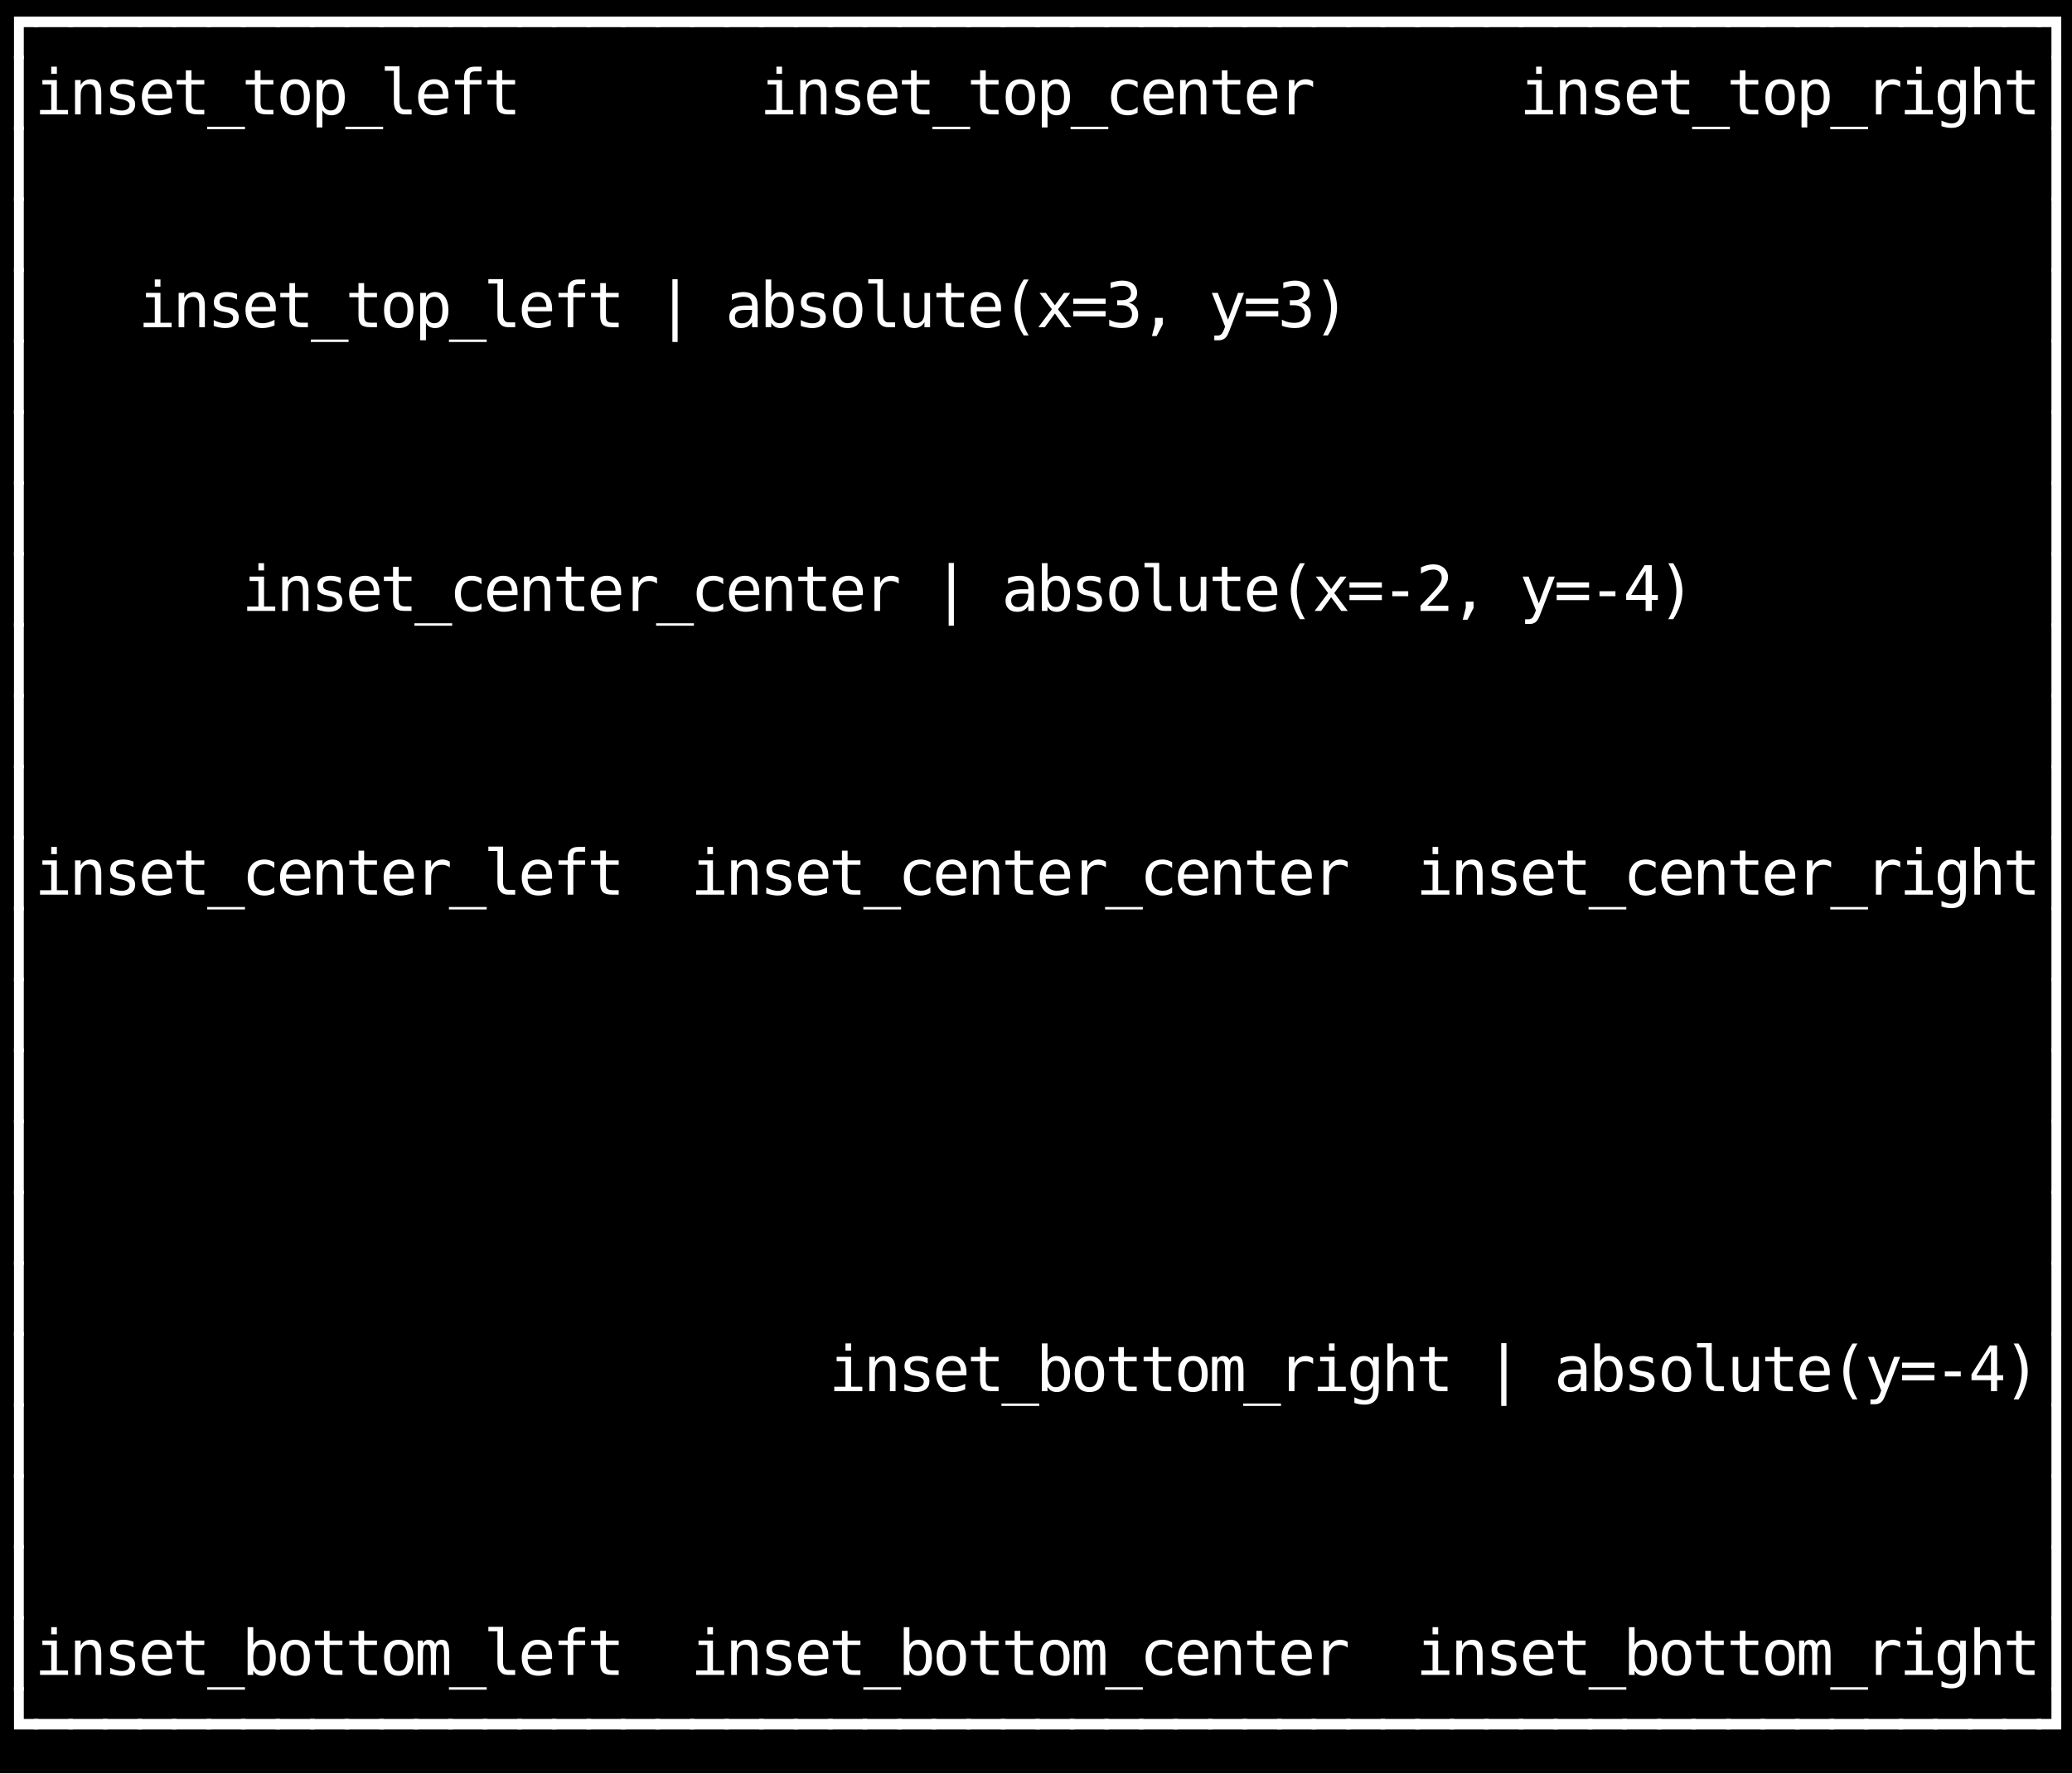
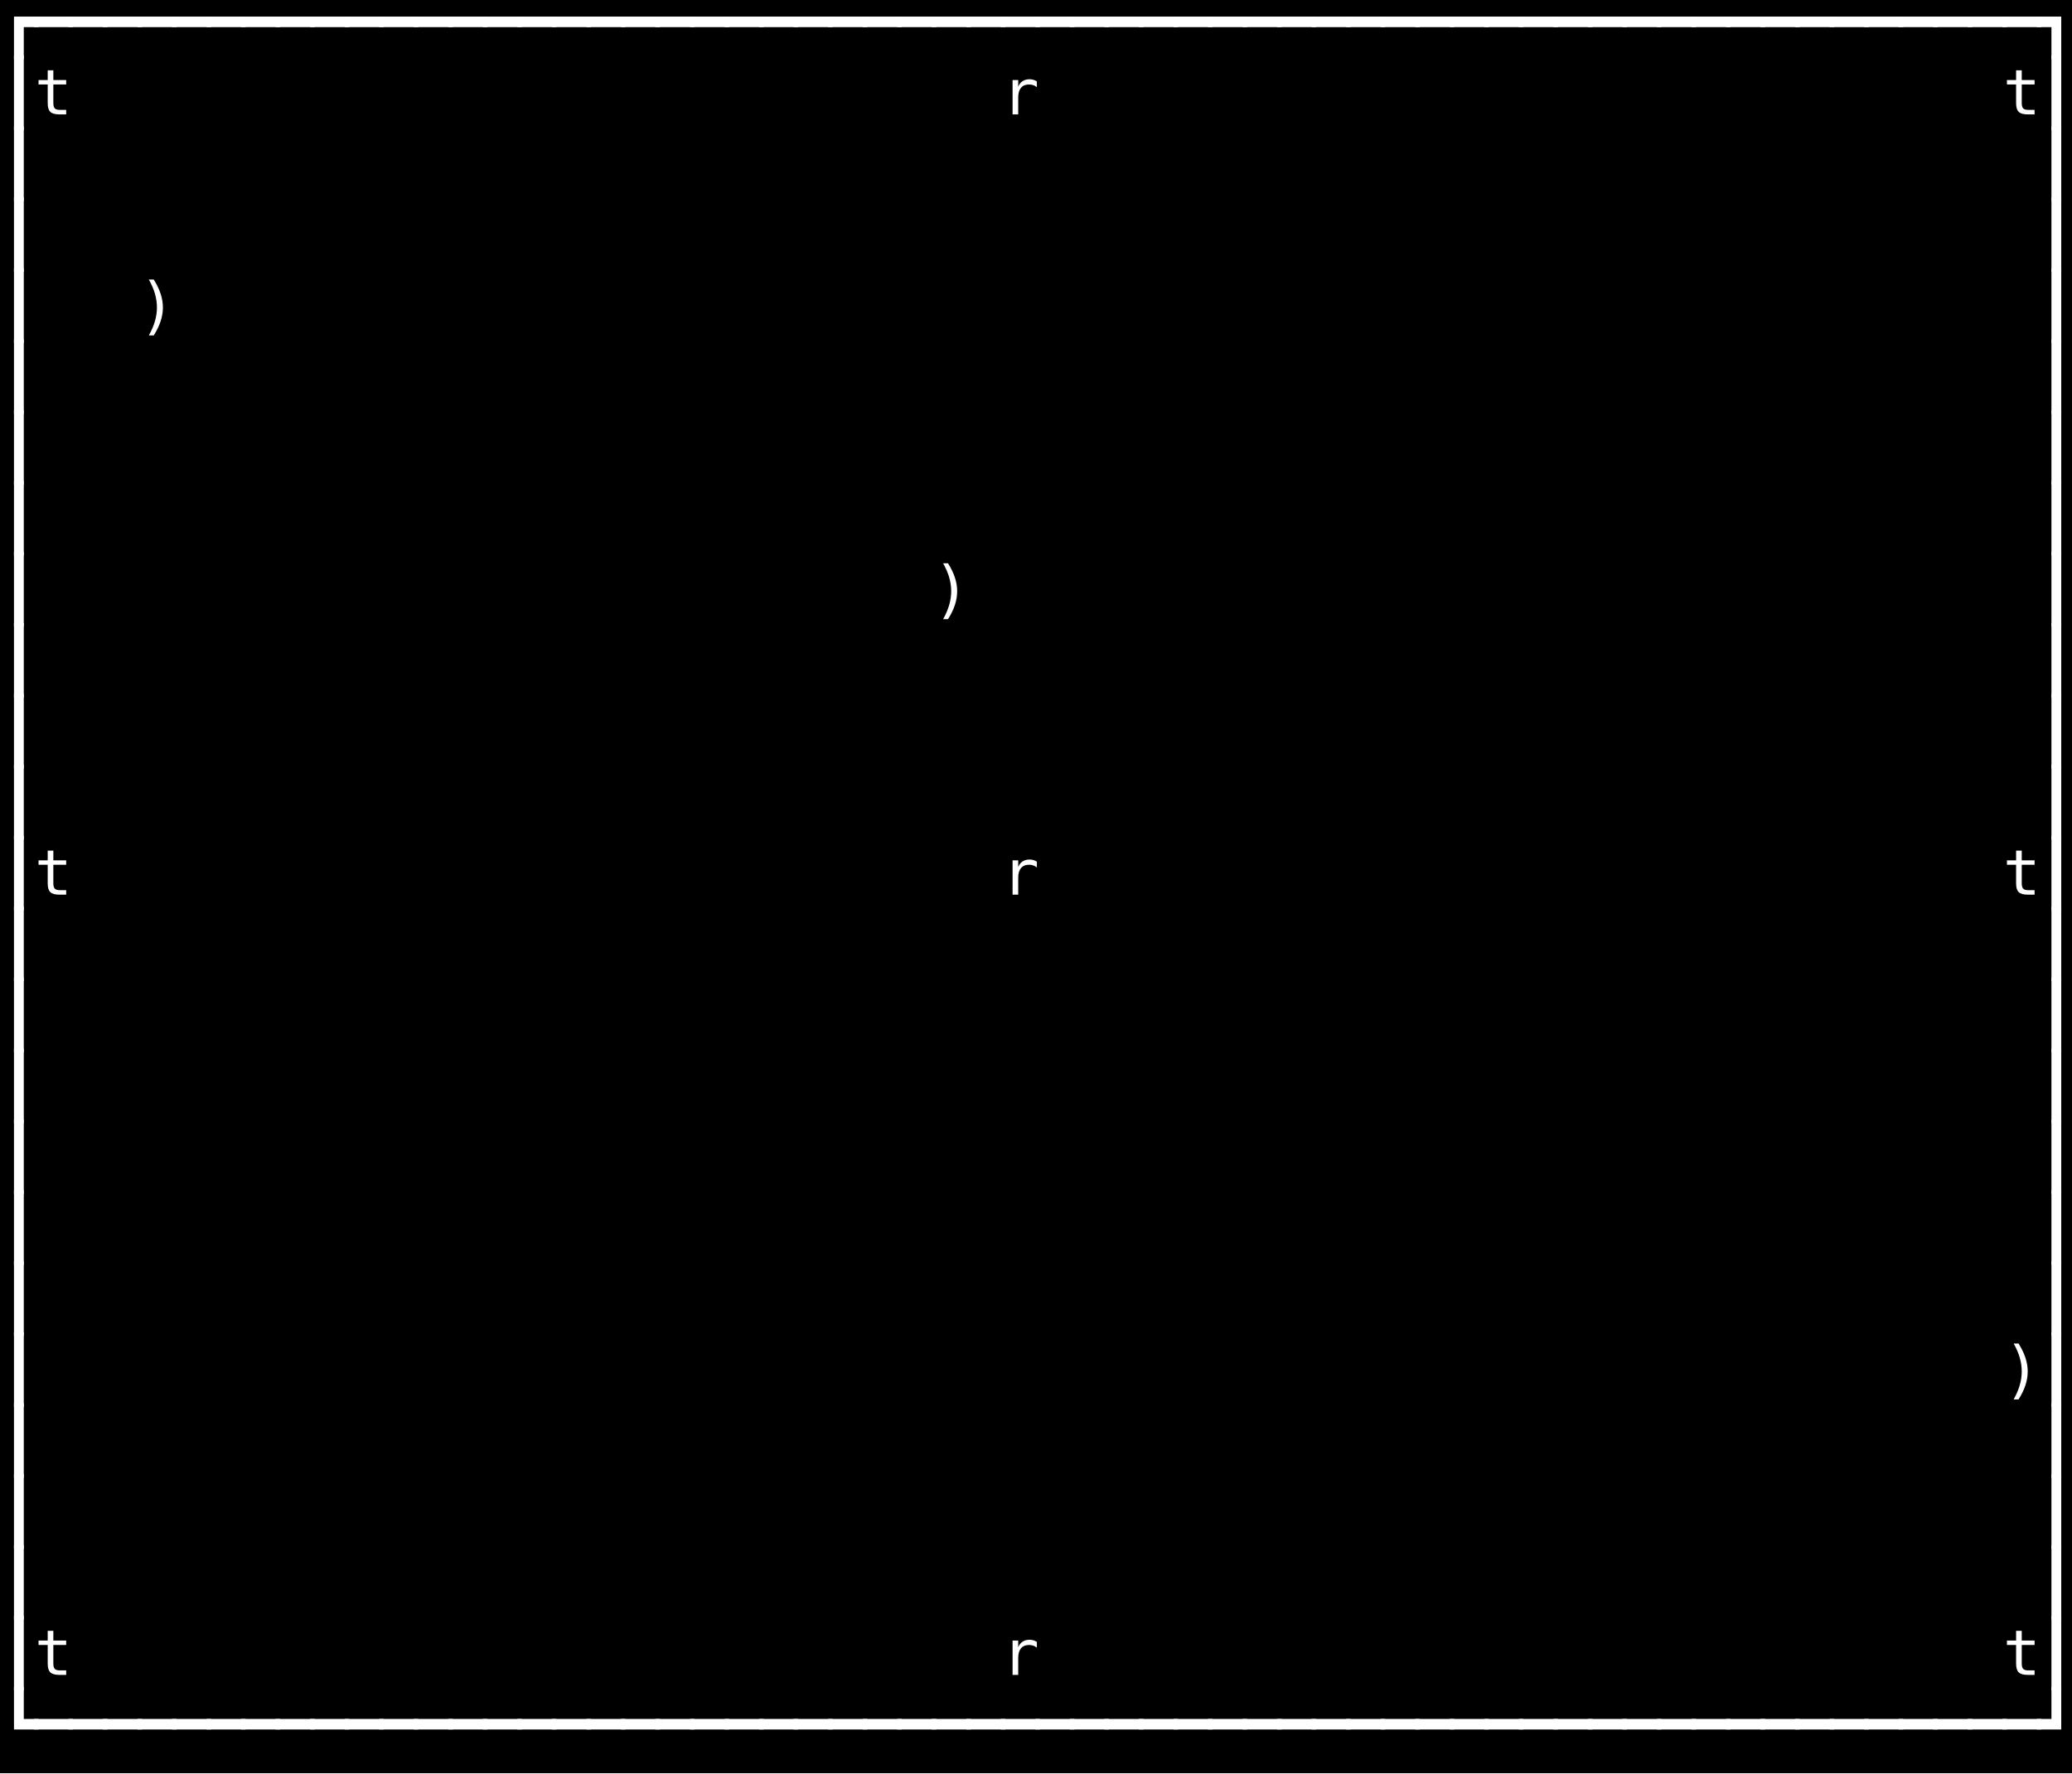
<svg xmlns="http://www.w3.org/2000/svg" width="33.00em" height="28.25em">
  <style>svg {
  dominant-baseline: hanging;
  font-size: 1rem;
}
</style>
  <g shape-rendering="crispEdges">
    <rect x="0.00em" y="0.00em" width="33.00em" height="28.25em" fill="#000000" />
    <rect x="0.00em" y="0.00em" width="33.00em" height="1.13em" fill="#000000" />
    <rect x="0.00em" y="1.13em" width="33.00em" height="1.13em" fill="#000000" />
    <rect x="0.00em" y="2.26em" width="33.00em" height="1.13em" fill="#000000" />
    <rect x="0.00em" y="3.39em" width="33.00em" height="1.13em" fill="#000000" />
    <rect x="0.00em" y="4.52em" width="33.00em" height="1.13em" fill="#000000" />
    <rect x="0.00em" y="5.65em" width="33.00em" height="1.13em" fill="#000000" />
    <rect x="0.00em" y="6.78em" width="33.00em" height="1.13em" fill="#000000" />
    <rect x="0.00em" y="7.91em" width="33.00em" height="1.13em" fill="#000000" />
    <rect x="0.00em" y="9.04em" width="33.00em" height="1.13em" fill="#000000" />
    <rect x="0.00em" y="10.17em" width="33.00em" height="1.13em" fill="#000000" />
    <rect x="0.00em" y="11.30em" width="33.00em" height="1.13em" fill="#000000" />
    <rect x="0.00em" y="12.43em" width="33.00em" height="1.13em" fill="#000000" />
    <rect x="0.00em" y="13.56em" width="33.00em" height="1.13em" fill="#000000" />
    <rect x="0.00em" y="14.69em" width="33.00em" height="1.13em" fill="#000000" />
    <rect x="0.00em" y="15.82em" width="33.00em" height="1.13em" fill="#000000" />
    <rect x="0.00em" y="16.95em" width="33.00em" height="1.13em" fill="#000000" />
    <rect x="0.00em" y="18.08em" width="33.00em" height="1.13em" fill="#000000" />
    <rect x="0.00em" y="19.21em" width="33.00em" height="1.13em" fill="#000000" />
    <rect x="0.00em" y="20.34em" width="33.00em" height="1.13em" fill="#000000" />
    <rect x="0.00em" y="21.47em" width="33.00em" height="1.13em" fill="#000000" />
    <rect x="0.00em" y="22.60em" width="33.00em" height="1.13em" fill="#000000" />
    <rect x="0.00em" y="23.73em" width="33.00em" height="1.13em" fill="#000000" />
    <rect x="0.00em" y="24.86em" width="33.00em" height="1.13em" fill="#000000" />
    <rect x="0.00em" y="25.99em" width="33.00em" height="1.13em" fill="#000000" />
    <rect x="0.00em" y="27.12em" width="33.00em" height="1.13em" fill="#000000" />
  </g>
  <text fill="#ffffff" font-family="monospace">
    <tspan y="0.00em">
      <tspan x="0.00em">┏</tspan>
      <tspan x="0.55em">━</tspan>
      <tspan x="1.10em">━</tspan>
      <tspan x="1.65em">━</tspan>
      <tspan x="2.20em">━</tspan>
      <tspan x="2.75em">━</tspan>
      <tspan x="3.30em">━</tspan>
      <tspan x="3.85em">━</tspan>
      <tspan x="4.40em">━</tspan>
      <tspan x="4.95em">━</tspan>
      <tspan x="5.50em">━</tspan>
      <tspan x="6.05em">━</tspan>
      <tspan x="6.60em">━</tspan>
      <tspan x="7.15em">━</tspan>
      <tspan x="7.70em">━</tspan>
      <tspan x="8.25em">━</tspan>
      <tspan x="8.80em">━</tspan>
      <tspan x="9.35em">━</tspan>
      <tspan x="9.90em">━</tspan>
      <tspan x="10.45em">━</tspan>
      <tspan x="11.00em">━</tspan>
      <tspan x="11.55em">━</tspan>
      <tspan x="12.10em">━</tspan>
      <tspan x="12.65em">━</tspan>
      <tspan x="13.20em">━</tspan>
      <tspan x="13.75em">━</tspan>
      <tspan x="14.30em">━</tspan>
      <tspan x="14.85em">━</tspan>
      <tspan x="15.40em">━</tspan>
      <tspan x="15.95em">━</tspan>
      <tspan x="16.50em">━</tspan>
      <tspan x="17.05em">━</tspan>
      <tspan x="17.60em">━</tspan>
      <tspan x="18.15em">━</tspan>
      <tspan x="18.70em">━</tspan>
      <tspan x="19.25em">━</tspan>
      <tspan x="19.80em">━</tspan>
      <tspan x="20.35em">━</tspan>
      <tspan x="20.90em">━</tspan>
      <tspan x="21.45em">━</tspan>
      <tspan x="22.00em">━</tspan>
      <tspan x="22.55em">━</tspan>
      <tspan x="23.10em">━</tspan>
      <tspan x="23.65em">━</tspan>
      <tspan x="24.20em">━</tspan>
      <tspan x="24.75em">━</tspan>
      <tspan x="25.30em">━</tspan>
      <tspan x="25.85em">━</tspan>
      <tspan x="26.40em">━</tspan>
      <tspan x="26.95em">━</tspan>
      <tspan x="27.50em">━</tspan>
      <tspan x="28.05em">━</tspan>
      <tspan x="28.60em">━</tspan>
      <tspan x="29.15em">━</tspan>
      <tspan x="29.70em">━</tspan>
      <tspan x="30.25em">━</tspan>
      <tspan x="30.80em">━</tspan>
      <tspan x="31.35em">━</tspan>
      <tspan x="31.90em">━</tspan>
      <tspan x="32.45em">┓</tspan>
    </tspan>
    <tspan y="1.13em">
      <tspan x="0.00em">┃</tspan>
-       <tspan x="0.55em">i</tspan>
-       <tspan x="1.10em">n</tspan>
-       <tspan x="1.65em">s</tspan>
-       <tspan x="2.20em">e</tspan>
-       <tspan x="2.75em">t</tspan>
-       <tspan x="3.30em">_</tspan>
-       <tspan x="3.85em">t</tspan>
-       <tspan x="4.40em">o</tspan>
-       <tspan x="4.95em">p</tspan>
-       <tspan x="5.50em">_</tspan>
-       <tspan x="6.05em">l</tspan>
-       <tspan x="6.60em">e</tspan>
-       <tspan x="7.15em">f</tspan>
-       <tspan x="7.70em">t</tspan>
-       <tspan x="12.10em">i</tspan>
-       <tspan x="12.65em">n</tspan>
-       <tspan x="13.20em">s</tspan>
-       <tspan x="13.75em">e</tspan>
-       <tspan x="14.30em">t</tspan>
-       <tspan x="14.85em">_</tspan>
-       <tspan x="15.40em">t</tspan>
-       <tspan x="15.95em">o</tspan>
-       <tspan x="16.50em">p</tspan>
-       <tspan x="17.05em">_</tspan>
-       <tspan x="17.60em">c</tspan>
-       <tspan x="18.15em">e</tspan>
-       <tspan x="18.70em">n</tspan>
-       <tspan x="19.25em">t</tspan>
-       <tspan x="19.80em">e</tspan>
-       <tspan x="20.35em">r</tspan>
-       <tspan x="24.20em">i</tspan>
-       <tspan x="24.75em">n</tspan>
-       <tspan x="25.30em">s</tspan>
-       <tspan x="25.85em">e</tspan>
-       <tspan x="26.40em">t</tspan>
-       <tspan x="26.95em">_</tspan>
-       <tspan x="27.50em">t</tspan>
-       <tspan x="28.05em">o</tspan>
-       <tspan x="28.60em">p</tspan>
-       <tspan x="29.15em">_</tspan>
-       <tspan x="29.70em">r</tspan>
-       <tspan x="30.25em">i</tspan>
-       <tspan x="30.80em">g</tspan>
-       <tspan x="31.35em">h</tspan>
+       <tspan x="0.55em">t</tspan>
+       <tspan x="15.95em">r</tspan>
      <tspan x="31.90em">t</tspan>
      <tspan x="32.45em">┃</tspan>
    </tspan>
    <tspan y="2.26em">
      <tspan x="0.00em">┃</tspan>
      <tspan x="32.45em">┃</tspan>
    </tspan>
    <tspan y="3.39em">
      <tspan x="0.00em">┃</tspan>
      <tspan x="32.45em">┃</tspan>
    </tspan>
    <tspan y="4.52em">
      <tspan x="0.00em">┃</tspan>
-       <tspan x="2.20em">i</tspan>
-       <tspan x="2.75em">n</tspan>
-       <tspan x="3.30em">s</tspan>
-       <tspan x="3.85em">e</tspan>
-       <tspan x="4.40em">t</tspan>
-       <tspan x="4.95em">_</tspan>
-       <tspan x="5.50em">t</tspan>
-       <tspan x="6.05em">o</tspan>
-       <tspan x="6.60em">p</tspan>
-       <tspan x="7.15em">_</tspan>
-       <tspan x="7.70em">l</tspan>
-       <tspan x="8.25em">e</tspan>
-       <tspan x="8.80em">f</tspan>
-       <tspan x="9.35em">t</tspan>
-       <tspan x="10.45em">|</tspan>
-       <tspan x="11.55em">a</tspan>
-       <tspan x="12.10em">b</tspan>
-       <tspan x="12.65em">s</tspan>
-       <tspan x="13.20em">o</tspan>
-       <tspan x="13.75em">l</tspan>
-       <tspan x="14.30em">u</tspan>
-       <tspan x="14.85em">t</tspan>
-       <tspan x="15.40em">e</tspan>
-       <tspan x="15.95em">(</tspan>
-       <tspan x="16.50em">x</tspan>
-       <tspan x="17.05em">=</tspan>
-       <tspan x="17.60em">3</tspan>
-       <tspan x="18.15em">,</tspan>
-       <tspan x="19.25em">y</tspan>
-       <tspan x="19.80em">=</tspan>
-       <tspan x="20.35em">3</tspan>
-       <tspan x="20.90em">)</tspan>
+       <tspan x="2.20em">)</tspan>
      <tspan x="32.45em">┃</tspan>
    </tspan>
    <tspan y="5.65em">
      <tspan x="0.00em">┃</tspan>
      <tspan x="32.45em">┃</tspan>
    </tspan>
    <tspan y="6.78em">
      <tspan x="0.00em">┃</tspan>
      <tspan x="32.45em">┃</tspan>
    </tspan>
    <tspan y="7.91em">
      <tspan x="0.00em">┃</tspan>
      <tspan x="32.45em">┃</tspan>
    </tspan>
    <tspan y="9.04em">
      <tspan x="0.00em">┃</tspan>
-       <tspan x="3.85em">i</tspan>
-       <tspan x="4.40em">n</tspan>
-       <tspan x="4.95em">s</tspan>
-       <tspan x="5.50em">e</tspan>
-       <tspan x="6.05em">t</tspan>
-       <tspan x="6.60em">_</tspan>
-       <tspan x="7.15em">c</tspan>
-       <tspan x="7.70em">e</tspan>
-       <tspan x="8.25em">n</tspan>
-       <tspan x="8.80em">t</tspan>
-       <tspan x="9.35em">e</tspan>
-       <tspan x="9.90em">r</tspan>
-       <tspan x="10.45em">_</tspan>
-       <tspan x="11.00em">c</tspan>
-       <tspan x="11.55em">e</tspan>
-       <tspan x="12.10em">n</tspan>
-       <tspan x="12.65em">t</tspan>
-       <tspan x="13.20em">e</tspan>
-       <tspan x="13.75em">r</tspan>
-       <tspan x="14.85em">|</tspan>
-       <tspan x="15.95em">a</tspan>
-       <tspan x="16.50em">b</tspan>
-       <tspan x="17.05em">s</tspan>
-       <tspan x="17.60em">o</tspan>
-       <tspan x="18.15em">l</tspan>
-       <tspan x="18.70em">u</tspan>
-       <tspan x="19.25em">t</tspan>
-       <tspan x="19.80em">e</tspan>
-       <tspan x="20.35em">(</tspan>
-       <tspan x="20.90em">x</tspan>
-       <tspan x="21.45em">=</tspan>
-       <tspan x="22.00em">-</tspan>
-       <tspan x="22.55em">2</tspan>
-       <tspan x="23.10em">,</tspan>
-       <tspan x="24.20em">y</tspan>
-       <tspan x="24.75em">=</tspan>
-       <tspan x="25.30em">-</tspan>
-       <tspan x="25.85em">4</tspan>
-       <tspan x="26.40em">)</tspan>
+       <tspan x="14.85em">)</tspan>
      <tspan x="32.45em">┃</tspan>
    </tspan>
    <tspan y="10.17em">
      <tspan x="0.00em">┃</tspan>
      <tspan x="32.45em">┃</tspan>
    </tspan>
    <tspan y="11.30em">
      <tspan x="0.00em">┃</tspan>
      <tspan x="32.45em">┃</tspan>
    </tspan>
    <tspan y="12.43em">
      <tspan x="0.00em">┃</tspan>
      <tspan x="32.45em">┃</tspan>
    </tspan>
    <tspan y="13.56em">
      <tspan x="0.00em">┃</tspan>
-       <tspan x="0.55em">i</tspan>
-       <tspan x="1.10em">n</tspan>
-       <tspan x="1.65em">s</tspan>
-       <tspan x="2.20em">e</tspan>
-       <tspan x="2.75em">t</tspan>
-       <tspan x="3.30em">_</tspan>
-       <tspan x="3.85em">c</tspan>
-       <tspan x="4.40em">e</tspan>
-       <tspan x="4.95em">n</tspan>
-       <tspan x="5.50em">t</tspan>
-       <tspan x="6.05em">e</tspan>
-       <tspan x="6.60em">r</tspan>
-       <tspan x="7.15em">_</tspan>
-       <tspan x="7.70em">l</tspan>
-       <tspan x="8.25em">e</tspan>
-       <tspan x="8.80em">f</tspan>
-       <tspan x="9.35em">t</tspan>
-       <tspan x="11.00em">i</tspan>
-       <tspan x="11.55em">n</tspan>
-       <tspan x="12.10em">s</tspan>
-       <tspan x="12.65em">e</tspan>
-       <tspan x="13.20em">t</tspan>
-       <tspan x="13.75em">_</tspan>
-       <tspan x="14.30em">c</tspan>
-       <tspan x="14.85em">e</tspan>
-       <tspan x="15.40em">n</tspan>
-       <tspan x="15.95em">t</tspan>
-       <tspan x="16.50em">e</tspan>
-       <tspan x="17.05em">r</tspan>
-       <tspan x="17.60em">_</tspan>
-       <tspan x="18.15em">c</tspan>
-       <tspan x="18.70em">e</tspan>
-       <tspan x="19.25em">n</tspan>
-       <tspan x="19.80em">t</tspan>
-       <tspan x="20.35em">e</tspan>
-       <tspan x="20.90em">r</tspan>
-       <tspan x="22.55em">i</tspan>
-       <tspan x="23.10em">n</tspan>
-       <tspan x="23.65em">s</tspan>
-       <tspan x="24.20em">e</tspan>
-       <tspan x="24.75em">t</tspan>
-       <tspan x="25.30em">_</tspan>
-       <tspan x="25.85em">c</tspan>
-       <tspan x="26.40em">e</tspan>
-       <tspan x="26.95em">n</tspan>
-       <tspan x="27.50em">t</tspan>
-       <tspan x="28.05em">e</tspan>
-       <tspan x="28.60em">r</tspan>
-       <tspan x="29.15em">_</tspan>
-       <tspan x="29.70em">r</tspan>
-       <tspan x="30.25em">i</tspan>
-       <tspan x="30.80em">g</tspan>
-       <tspan x="31.35em">h</tspan>
+       <tspan x="0.55em">t</tspan>
+       <tspan x="15.95em">r</tspan>
      <tspan x="31.90em">t</tspan>
      <tspan x="32.45em">┃</tspan>
    </tspan>
    <tspan y="14.69em">
      <tspan x="0.00em">┃</tspan>
      <tspan x="32.45em">┃</tspan>
    </tspan>
    <tspan y="15.82em">
      <tspan x="0.00em">┃</tspan>
      <tspan x="32.45em">┃</tspan>
    </tspan>
    <tspan y="16.95em">
      <tspan x="0.00em">┃</tspan>
      <tspan x="32.45em">┃</tspan>
    </tspan>
    <tspan y="18.08em">
      <tspan x="0.00em">┃</tspan>
      <tspan x="32.45em">┃</tspan>
    </tspan>
    <tspan y="19.21em">
      <tspan x="0.00em">┃</tspan>
      <tspan x="32.45em">┃</tspan>
    </tspan>
    <tspan y="20.34em">
      <tspan x="0.00em">┃</tspan>
      <tspan x="32.45em">┃</tspan>
    </tspan>
    <tspan y="21.47em">
      <tspan x="0.00em">┃</tspan>
-       <tspan x="13.20em">i</tspan>
-       <tspan x="13.75em">n</tspan>
-       <tspan x="14.30em">s</tspan>
-       <tspan x="14.85em">e</tspan>
-       <tspan x="15.40em">t</tspan>
-       <tspan x="15.95em">_</tspan>
-       <tspan x="16.50em">b</tspan>
-       <tspan x="17.05em">o</tspan>
-       <tspan x="17.60em">t</tspan>
-       <tspan x="18.15em">t</tspan>
-       <tspan x="18.70em">o</tspan>
-       <tspan x="19.25em">m</tspan>
-       <tspan x="19.80em">_</tspan>
-       <tspan x="20.35em">r</tspan>
-       <tspan x="20.90em">i</tspan>
-       <tspan x="21.45em">g</tspan>
-       <tspan x="22.00em">h</tspan>
-       <tspan x="22.55em">t</tspan>
-       <tspan x="23.65em">|</tspan>
-       <tspan x="24.75em">a</tspan>
-       <tspan x="25.30em">b</tspan>
-       <tspan x="25.85em">s</tspan>
-       <tspan x="26.40em">o</tspan>
-       <tspan x="26.95em">l</tspan>
-       <tspan x="27.50em">u</tspan>
-       <tspan x="28.05em">t</tspan>
-       <tspan x="28.60em">e</tspan>
-       <tspan x="29.15em">(</tspan>
-       <tspan x="29.70em">y</tspan>
-       <tspan x="30.25em">=</tspan>
-       <tspan x="30.80em">-</tspan>
-       <tspan x="31.35em">4</tspan>
      <tspan x="31.90em">)</tspan>
      <tspan x="32.45em">┃</tspan>
    </tspan>
    <tspan y="22.60em">
      <tspan x="0.00em">┃</tspan>
      <tspan x="32.45em">┃</tspan>
    </tspan>
    <tspan y="23.73em">
      <tspan x="0.00em">┃</tspan>
      <tspan x="32.45em">┃</tspan>
    </tspan>
    <tspan y="24.86em">
      <tspan x="0.00em">┃</tspan>
      <tspan x="32.45em">┃</tspan>
    </tspan>
    <tspan y="25.99em">
      <tspan x="0.00em">┃</tspan>
-       <tspan x="0.55em">i</tspan>
-       <tspan x="1.10em">n</tspan>
-       <tspan x="1.65em">s</tspan>
-       <tspan x="2.20em">e</tspan>
-       <tspan x="2.75em">t</tspan>
-       <tspan x="3.30em">_</tspan>
-       <tspan x="3.85em">b</tspan>
-       <tspan x="4.40em">o</tspan>
-       <tspan x="4.95em">t</tspan>
-       <tspan x="5.50em">t</tspan>
-       <tspan x="6.05em">o</tspan>
-       <tspan x="6.60em">m</tspan>
-       <tspan x="7.15em">_</tspan>
-       <tspan x="7.70em">l</tspan>
-       <tspan x="8.25em">e</tspan>
-       <tspan x="8.80em">f</tspan>
-       <tspan x="9.35em">t</tspan>
-       <tspan x="11.00em">i</tspan>
-       <tspan x="11.55em">n</tspan>
-       <tspan x="12.10em">s</tspan>
-       <tspan x="12.65em">e</tspan>
-       <tspan x="13.20em">t</tspan>
-       <tspan x="13.75em">_</tspan>
-       <tspan x="14.30em">b</tspan>
-       <tspan x="14.85em">o</tspan>
-       <tspan x="15.40em">t</tspan>
-       <tspan x="15.95em">t</tspan>
-       <tspan x="16.50em">o</tspan>
-       <tspan x="17.05em">m</tspan>
-       <tspan x="17.60em">_</tspan>
-       <tspan x="18.15em">c</tspan>
-       <tspan x="18.70em">e</tspan>
-       <tspan x="19.25em">n</tspan>
-       <tspan x="19.80em">t</tspan>
-       <tspan x="20.35em">e</tspan>
-       <tspan x="20.90em">r</tspan>
-       <tspan x="22.55em">i</tspan>
-       <tspan x="23.10em">n</tspan>
-       <tspan x="23.65em">s</tspan>
-       <tspan x="24.20em">e</tspan>
-       <tspan x="24.75em">t</tspan>
-       <tspan x="25.30em">_</tspan>
-       <tspan x="25.85em">b</tspan>
-       <tspan x="26.40em">o</tspan>
-       <tspan x="26.95em">t</tspan>
-       <tspan x="27.50em">t</tspan>
-       <tspan x="28.05em">o</tspan>
-       <tspan x="28.60em">m</tspan>
-       <tspan x="29.15em">_</tspan>
-       <tspan x="29.70em">r</tspan>
-       <tspan x="30.25em">i</tspan>
-       <tspan x="30.80em">g</tspan>
-       <tspan x="31.35em">h</tspan>
+       <tspan x="0.55em">t</tspan>
+       <tspan x="15.95em">r</tspan>
      <tspan x="31.90em">t</tspan>
      <tspan x="32.45em">┃</tspan>
    </tspan>
    <tspan y="27.12em">
      <tspan x="0.00em">┗</tspan>
      <tspan x="0.55em">━</tspan>
      <tspan x="1.10em">━</tspan>
      <tspan x="1.65em">━</tspan>
      <tspan x="2.20em">━</tspan>
      <tspan x="2.75em">━</tspan>
      <tspan x="3.30em">━</tspan>
      <tspan x="3.85em">━</tspan>
      <tspan x="4.40em">━</tspan>
      <tspan x="4.95em">━</tspan>
      <tspan x="5.50em">━</tspan>
      <tspan x="6.05em">━</tspan>
      <tspan x="6.60em">━</tspan>
      <tspan x="7.15em">━</tspan>
      <tspan x="7.70em">━</tspan>
      <tspan x="8.25em">━</tspan>
      <tspan x="8.80em">━</tspan>
      <tspan x="9.35em">━</tspan>
      <tspan x="9.90em">━</tspan>
      <tspan x="10.45em">━</tspan>
      <tspan x="11.00em">━</tspan>
      <tspan x="11.55em">━</tspan>
      <tspan x="12.10em">━</tspan>
      <tspan x="12.65em">━</tspan>
      <tspan x="13.20em">━</tspan>
      <tspan x="13.75em">━</tspan>
      <tspan x="14.30em">━</tspan>
      <tspan x="14.85em">━</tspan>
      <tspan x="15.40em">━</tspan>
      <tspan x="15.95em">━</tspan>
      <tspan x="16.50em">━</tspan>
      <tspan x="17.05em">━</tspan>
      <tspan x="17.60em">━</tspan>
      <tspan x="18.15em">━</tspan>
      <tspan x="18.70em">━</tspan>
      <tspan x="19.25em">━</tspan>
      <tspan x="19.80em">━</tspan>
      <tspan x="20.35em">━</tspan>
      <tspan x="20.90em">━</tspan>
      <tspan x="21.45em">━</tspan>
      <tspan x="22.00em">━</tspan>
      <tspan x="22.55em">━</tspan>
      <tspan x="23.10em">━</tspan>
      <tspan x="23.65em">━</tspan>
      <tspan x="24.20em">━</tspan>
      <tspan x="24.75em">━</tspan>
      <tspan x="25.30em">━</tspan>
      <tspan x="25.85em">━</tspan>
      <tspan x="26.40em">━</tspan>
      <tspan x="26.95em">━</tspan>
      <tspan x="27.50em">━</tspan>
      <tspan x="28.05em">━</tspan>
      <tspan x="28.60em">━</tspan>
      <tspan x="29.15em">━</tspan>
      <tspan x="29.70em">━</tspan>
      <tspan x="30.25em">━</tspan>
      <tspan x="30.80em">━</tspan>
      <tspan x="31.35em">━</tspan>
      <tspan x="31.90em">━</tspan>
      <tspan x="32.45em">┛</tspan>
    </tspan>
  </text>
</svg>
